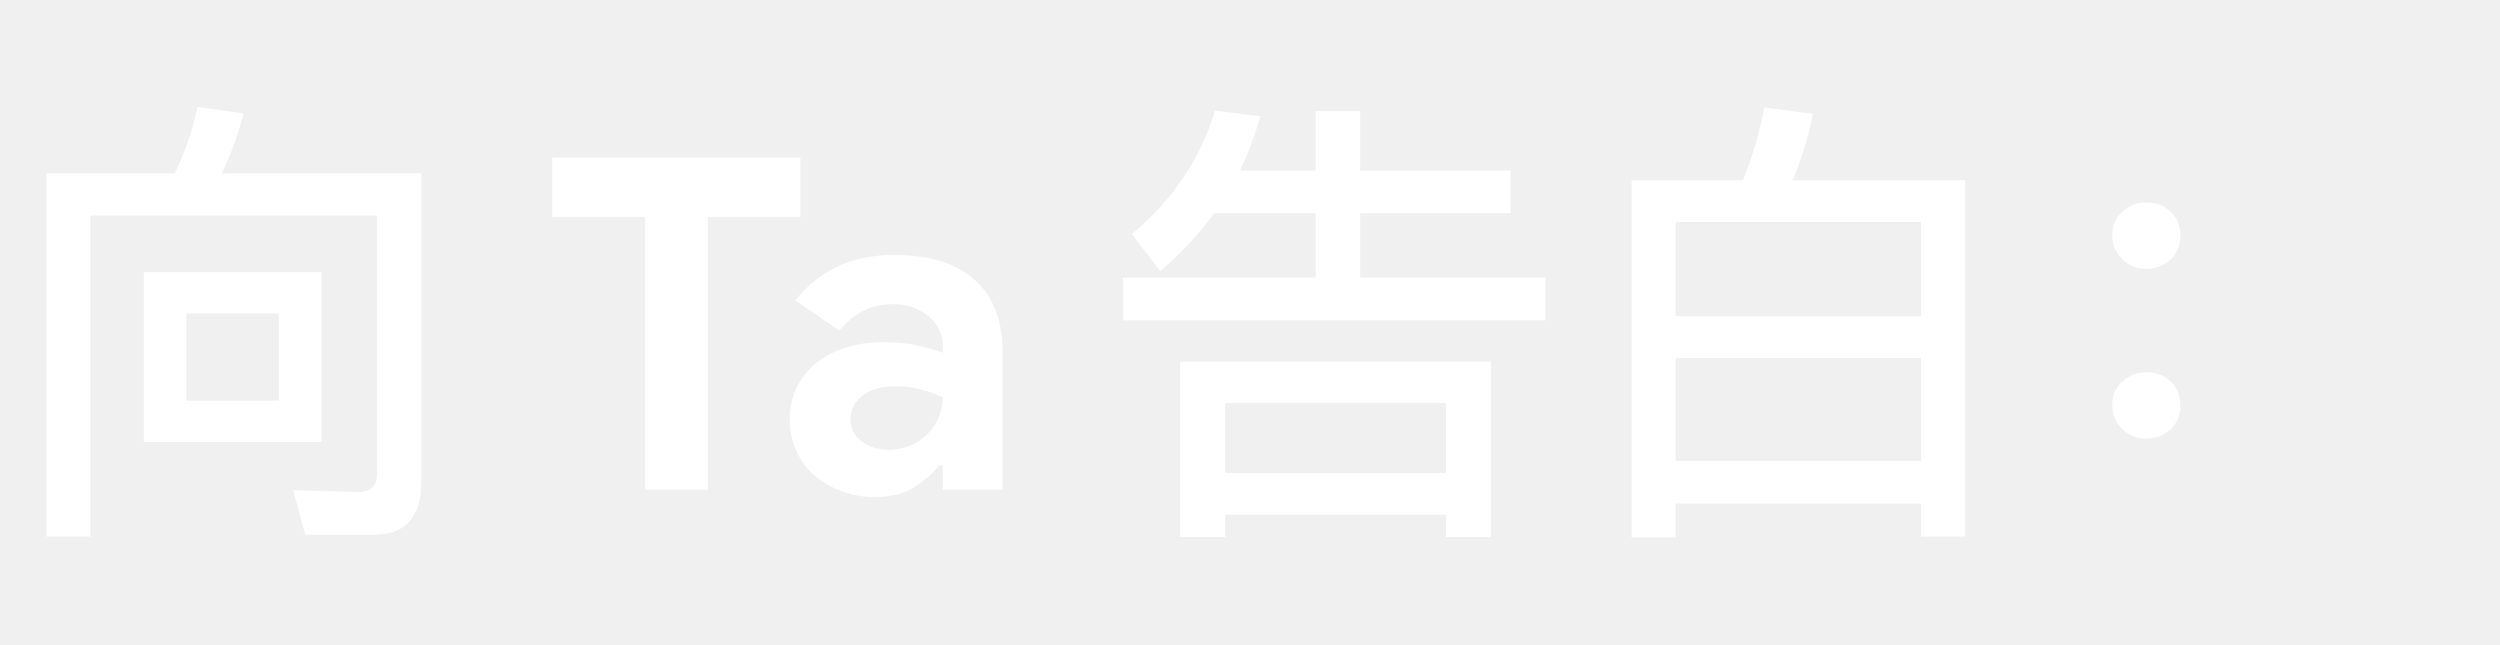
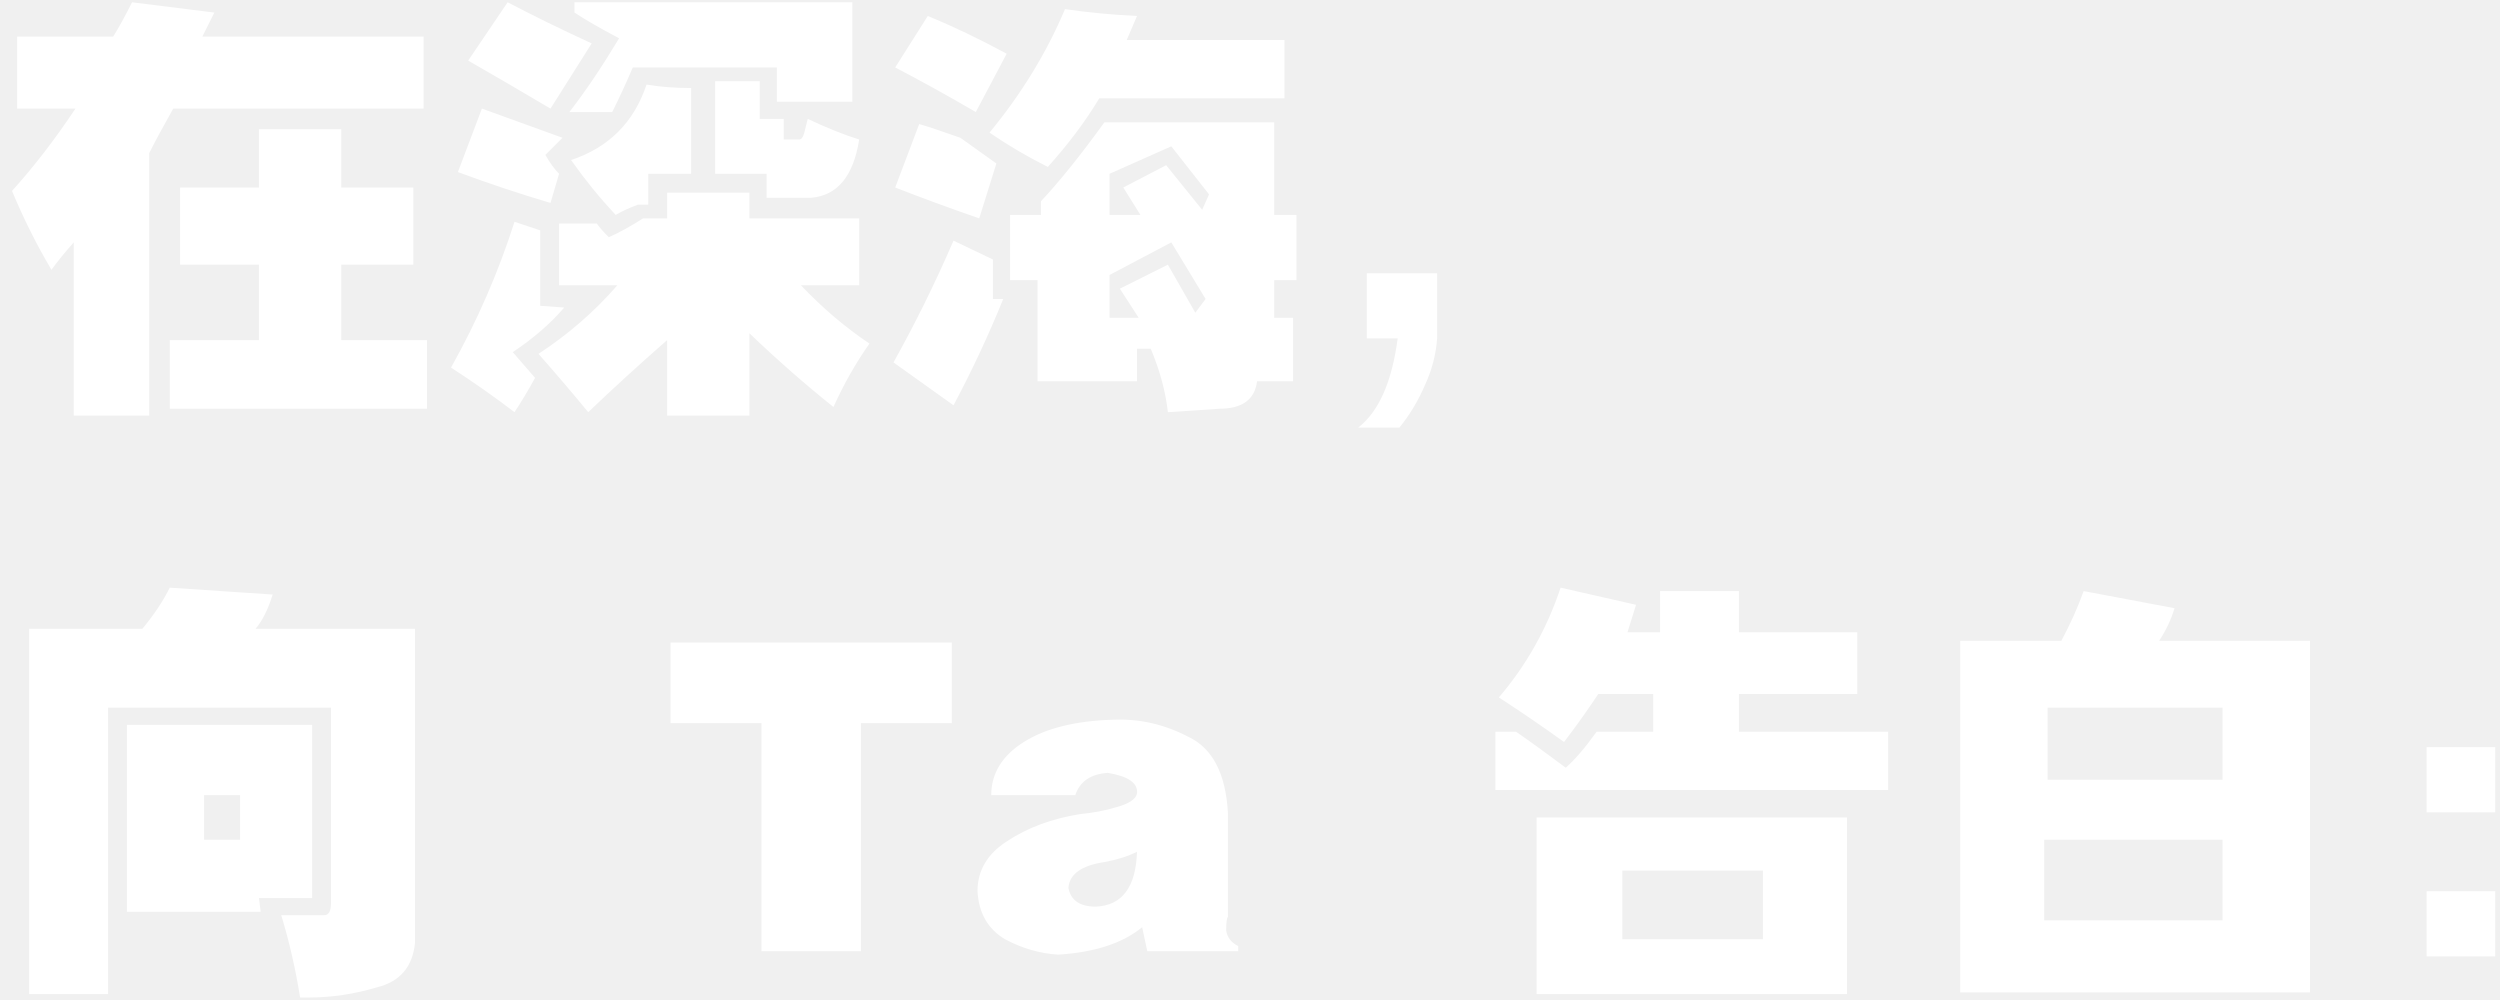
- <svg xmlns="http://www.w3.org/2000/svg" width="194" height="50" viewBox="0 0 194 50" fill="none">
-   <path d="M11.16 21.116H24.948V34.292H11.16V21.116ZM21.636 31.088V24.32H14.472V31.088H21.636ZM18.9 8.804C18.444 10.556 17.88 12.104 17.208 13.448H32.688V37.424C32.688 40.136 31.464 41.492 29.016 41.492H23.688L22.752 38.036L27.864 38.18C28.8 38.18 29.268 37.676 29.268 36.668V16.724H7.02V41.636H3.6V13.448H13.572C14.34 11.84 14.928 10.124 15.336 8.3L18.9 8.804ZM50.058 38V16.832H42.858V12.224H62.118V16.832H54.918V38H50.058ZM73.163 36.128H72.875C72.323 36.8 71.651 37.376 70.859 37.856C70.091 38.336 69.095 38.576 67.871 38.576C66.959 38.576 66.095 38.42 65.279 38.108C64.487 37.82 63.791 37.412 63.191 36.884C62.591 36.356 62.123 35.72 61.787 34.976C61.451 34.232 61.283 33.416 61.283 32.528C61.283 31.616 61.463 30.8 61.823 30.08C62.183 29.336 62.687 28.7 63.335 28.172C63.983 27.644 64.739 27.248 65.603 26.984C66.491 26.696 67.451 26.552 68.483 26.552C69.635 26.552 70.583 26.648 71.327 26.84C72.071 27.008 72.683 27.188 73.163 27.38V26.84C73.163 25.904 72.791 25.136 72.047 24.536C71.303 23.912 70.379 23.6 69.275 23.6C67.643 23.6 66.263 24.284 65.135 25.652L61.715 23.312C63.587 20.96 66.143 19.784 69.383 19.784C72.119 19.784 74.207 20.432 75.647 21.728C77.087 23 77.807 24.896 77.807 27.416V38H73.163V36.128ZM73.163 30.836C72.611 30.572 72.035 30.368 71.435 30.224C70.859 30.056 70.223 29.972 69.527 29.972C68.399 29.972 67.523 30.224 66.899 30.728C66.299 31.208 65.999 31.808 65.999 32.528C65.999 33.248 66.287 33.824 66.863 34.256C67.463 34.688 68.147 34.904 68.915 34.904C69.539 34.904 70.115 34.796 70.643 34.58C71.171 34.34 71.615 34.04 71.975 33.68C72.359 33.296 72.647 32.864 72.839 32.384C73.055 31.88 73.163 31.364 73.163 30.836ZM115.703 28.064V41.672H112.211V39.944H95.075V41.672H91.583V28.064H115.703ZM95.075 36.704H112.211V31.268H95.075V36.704ZM94.211 16.544C93.083 18.104 91.691 19.604 90.035 21.044L87.839 18.164C91.007 15.524 93.155 12.332 94.283 8.588L97.811 9.02C97.331 10.628 96.803 12.032 96.227 13.232H102.095V8.624H105.551V13.232H117.215V16.544H105.551V21.548H119.915V24.86H87.155V21.548H102.095V16.544H94.211ZM152.495 13.988V41.636H149.075V39.08H130.031V41.708H126.611V13.988H135.251C136.019 12.092 136.571 10.208 136.907 8.336L140.687 8.84C140.327 10.64 139.799 12.356 139.103 13.988H152.495ZM130.031 35.768H149.075V27.776H130.031V35.768ZM130.031 24.536H149.075V17.228H130.031V24.536ZM166.535 15.716C167.327 15.716 167.963 15.956 168.443 16.436C168.947 16.892 169.199 17.504 169.199 18.272C169.199 19.016 168.947 19.64 168.443 20.144C167.891 20.624 167.255 20.864 166.535 20.864C165.815 20.864 165.203 20.612 164.699 20.108C164.171 19.604 163.907 18.992 163.907 18.272C163.907 17.504 164.171 16.892 164.699 16.436C165.179 15.956 165.791 15.716 166.535 15.716ZM166.535 28.892C167.327 28.892 167.963 29.132 168.443 29.612C168.947 30.068 169.199 30.68 169.199 31.448C169.199 32.192 168.947 32.816 168.443 33.32C167.891 33.8 167.255 34.04 166.535 34.04C165.815 34.04 165.203 33.788 164.699 33.284C164.171 32.78 163.907 32.168 163.907 31.448C163.907 30.68 164.171 30.068 164.699 29.612C165.179 29.132 165.791 28.892 166.535 28.892Z" fill="white" />
+ <svg xmlns="http://www.w3.org/2000/svg" width="205" height="82" viewBox="0 0 205 82" fill="none">
+   <path d="M0.984 15.656C1.922 17.906 3 20.062 4.219 22.125C4.688 21.469 5.297 20.719 6.047 19.875V34.078H12.234V12.562C12.703 11.625 13.359 10.406 14.203 8.906H34.734V3H16.594C16.875 2.438 17.203 1.781 17.578 1.031L10.828 0.188C10.266 1.312 9.75 2.25 9.281 3H1.406V8.906H6.188C4.5 11.438 2.766 13.688 0.984 15.656ZM13.922 27.891V33.516H35.016V27.891H27.984V21.703H33.891V15.375H27.984V10.594H21.234V15.375H14.766V21.703H21.234V27.891H13.922ZM48.516 3.562C46.078 2.438 43.781 1.312 41.625 0.188L38.391 4.969C40.359 6.094 42.609 7.406 45.141 8.906L48.516 3.562ZM39.516 8.906L37.547 14.109C40.078 15.047 42.609 15.891 45.141 16.641L45.844 14.25C45.469 13.875 45.094 13.359 44.719 12.703C45.188 12.234 45.656 11.766 46.125 11.297C43.781 10.453 41.578 9.656 39.516 8.906ZM44.297 18.891L42.188 18.188C40.875 22.312 39.141 26.297 36.984 30.141C38.859 31.359 40.594 32.578 42.188 33.797C42.75 32.953 43.312 32.016 43.875 30.984C43.312 30.328 42.703 29.625 42.047 28.875C43.734 27.75 45.141 26.531 46.266 25.219L44.297 25.078V18.891ZM49.922 19.453C49.453 18.984 49.125 18.609 48.938 18.328H45.844V23.391H50.625C48.75 25.547 46.594 27.422 44.156 29.016C45.562 30.609 46.922 32.203 48.234 33.797C50.297 31.828 52.453 29.859 54.703 27.891V34.078H61.453V27.328C63.703 29.484 66 31.5 68.344 33.375C69.188 31.5 70.172 29.766 71.297 28.172C69.328 26.859 67.453 25.266 65.672 23.391H70.453V17.906H61.453V15.797H54.703V17.906H52.734C51.703 18.562 50.766 19.078 49.922 19.453ZM50.484 17.625C50.953 17.344 51.562 17.062 52.312 16.781H53.156V14.25H56.672V7.219C55.359 7.219 54.141 7.125 53.016 6.938C51.984 10.031 49.922 12.094 46.828 13.125C47.953 14.719 49.172 16.219 50.484 17.625ZM66.234 9.75C66.141 10.125 66.047 10.5 65.953 10.875C65.859 11.25 65.719 11.438 65.531 11.438H64.266V9.75H62.297V6.656H58.641V14.25H62.859V16.219H66.516C68.672 16.031 69.984 14.438 70.453 11.438C69.234 11.062 67.828 10.5 66.234 9.75ZM50.203 9.188C50.766 8.062 51.328 6.844 51.891 5.531H63.703V8.344H69.891V0.188H47.109V1.031C47.953 1.594 49.172 2.297 50.766 3.141C49.359 5.484 48 7.5 46.688 9.188H50.203ZM73.406 5.531C75.562 6.656 77.766 7.875 80.016 9.188L82.547 4.406C80.297 3.188 78.141 2.156 76.078 1.312L73.406 5.531ZM78.75 11.297C77.156 10.734 76.031 10.359 75.375 10.172L73.406 15.375C75.562 16.219 77.859 17.062 80.297 17.906L81.703 13.406L78.75 11.297ZM78.188 33.234C79.688 30.422 81.047 27.516 82.266 24.516H81.422V21.281L78.188 19.734C76.688 23.203 75.047 26.531 73.266 29.719L78.188 33.234ZM93.234 1.312C91.266 1.219 89.297 1.031 87.328 0.75C85.828 4.312 83.766 7.688 81.141 10.875C82.641 11.906 84.234 12.844 85.922 13.688C87.609 11.812 89.016 9.938 90.141 8.062H105.328V3.281H92.391L93.234 1.312ZM99.984 33.516C101.859 33.516 102.891 32.766 103.078 31.266H106.031V26.062H104.484V22.969H106.312V17.625H104.484V10.031H90.562C88.594 12.75 86.859 14.906 85.359 16.5V17.625H82.828V22.969H85.078V31.266H93.234V28.594H94.359C95.109 30.375 95.578 32.109 95.766 33.797L99.984 33.516ZM96.047 12L99.141 15.938L98.578 17.203L95.625 13.547L92.109 15.375L93.516 17.625H90.984V16.641V14.25L96.047 12ZM90.984 22.547L96.047 19.875L98.859 24.516L98.016 25.641L95.766 21.703L91.828 23.672L93.375 26.062H90.984V22.547ZM114.75 35.062C115.594 34.031 116.297 32.859 116.859 31.547C117.422 30.328 117.75 29.062 117.844 27.75V22.406H112.078V27.75H114.609C114.141 31.312 113.062 33.75 111.375 35.062H114.75ZM27.141 74.062C27.141 74.719 26.953 75.047 26.578 75.047H23.062C23.719 77.203 24.234 79.453 24.609 81.797H25.312C27.188 81.797 29.062 81.516 30.938 80.953C32.812 80.484 33.844 79.266 34.031 77.297V51.562H20.953C21.516 50.906 21.984 49.969 22.359 48.75L13.922 48.188C13.359 49.312 12.609 50.438 11.672 51.562H2.391V81.516H8.859V58.031H27.141V74.062ZM10.406 59.438V74.766H21.375L21.234 73.641H25.594V59.438H10.406ZM19.688 65.203V68.859H16.734V65.203H19.688ZM54.984 59.297H62.438V78H70.594V59.297H78.047V52.688H54.984V59.297ZM89.859 74.344C88.547 74.344 87.797 73.828 87.609 72.797C87.703 71.672 88.688 70.969 90.562 70.688C91.594 70.5 92.484 70.219 93.234 69.844C93.141 72.75 92.016 74.25 89.859 74.344ZM101.531 78V77.578C100.969 77.297 100.641 76.875 100.547 76.312C100.547 75.656 100.594 75.281 100.688 75.188V66.609C100.5 63.422 99.422 61.359 97.453 60.422C95.484 59.391 93.422 58.922 91.266 59.016C88.172 59.109 85.734 59.719 83.953 60.844C82.172 61.969 81.281 63.422 81.281 65.203H88.172C88.547 64.078 89.438 63.469 90.844 63.375C92.531 63.656 93.328 64.219 93.234 65.062C93.141 65.531 92.578 65.906 91.547 66.188C90.609 66.469 89.625 66.656 88.594 66.75C86.25 67.125 84.234 67.875 82.547 69C80.953 70.031 80.156 71.391 80.156 73.078C80.25 74.859 81 76.172 82.406 77.016C83.812 77.766 85.266 78.188 86.766 78.281C89.766 78.094 92.062 77.344 93.656 76.031L94.078 78H101.531ZM128.25 60.844C129.188 59.625 130.125 58.312 131.062 56.906H134.719H135.562V57.75V59.156V60H134.719H130.922C129.984 61.312 129.141 62.297 128.391 62.953C126.891 61.828 125.531 60.844 124.312 60H122.625V64.781H154.828V60H142.594V56.906H152.297V51.844H142.594V48.469H136.125V49.312V51.844H133.453L134.156 49.594L127.969 48.188C126.844 51.562 125.156 54.562 122.906 57.188C124.781 58.406 126.562 59.625 128.25 60.844ZM138.938 67.031H126V81.516H151.453V67.031H138.938ZM144.562 71.391V77.016H133.031V71.391H144.562ZM170.859 48.469C170.391 49.781 169.781 51.141 169.031 52.547H160.734V81.375H189.422V52.547H177.047C177.609 51.703 178.031 50.812 178.312 49.875L170.859 48.469ZM182.25 68.859V75.469H167.625V68.859H182.25ZM167.906 63.938V58.031H182.25V63.938H167.906ZM204.609 66.609V61.266H198.984V66.609H204.609ZM204.609 78.422V73.078H198.984V78.422H204.609Z" fill="white" />
</svg>
